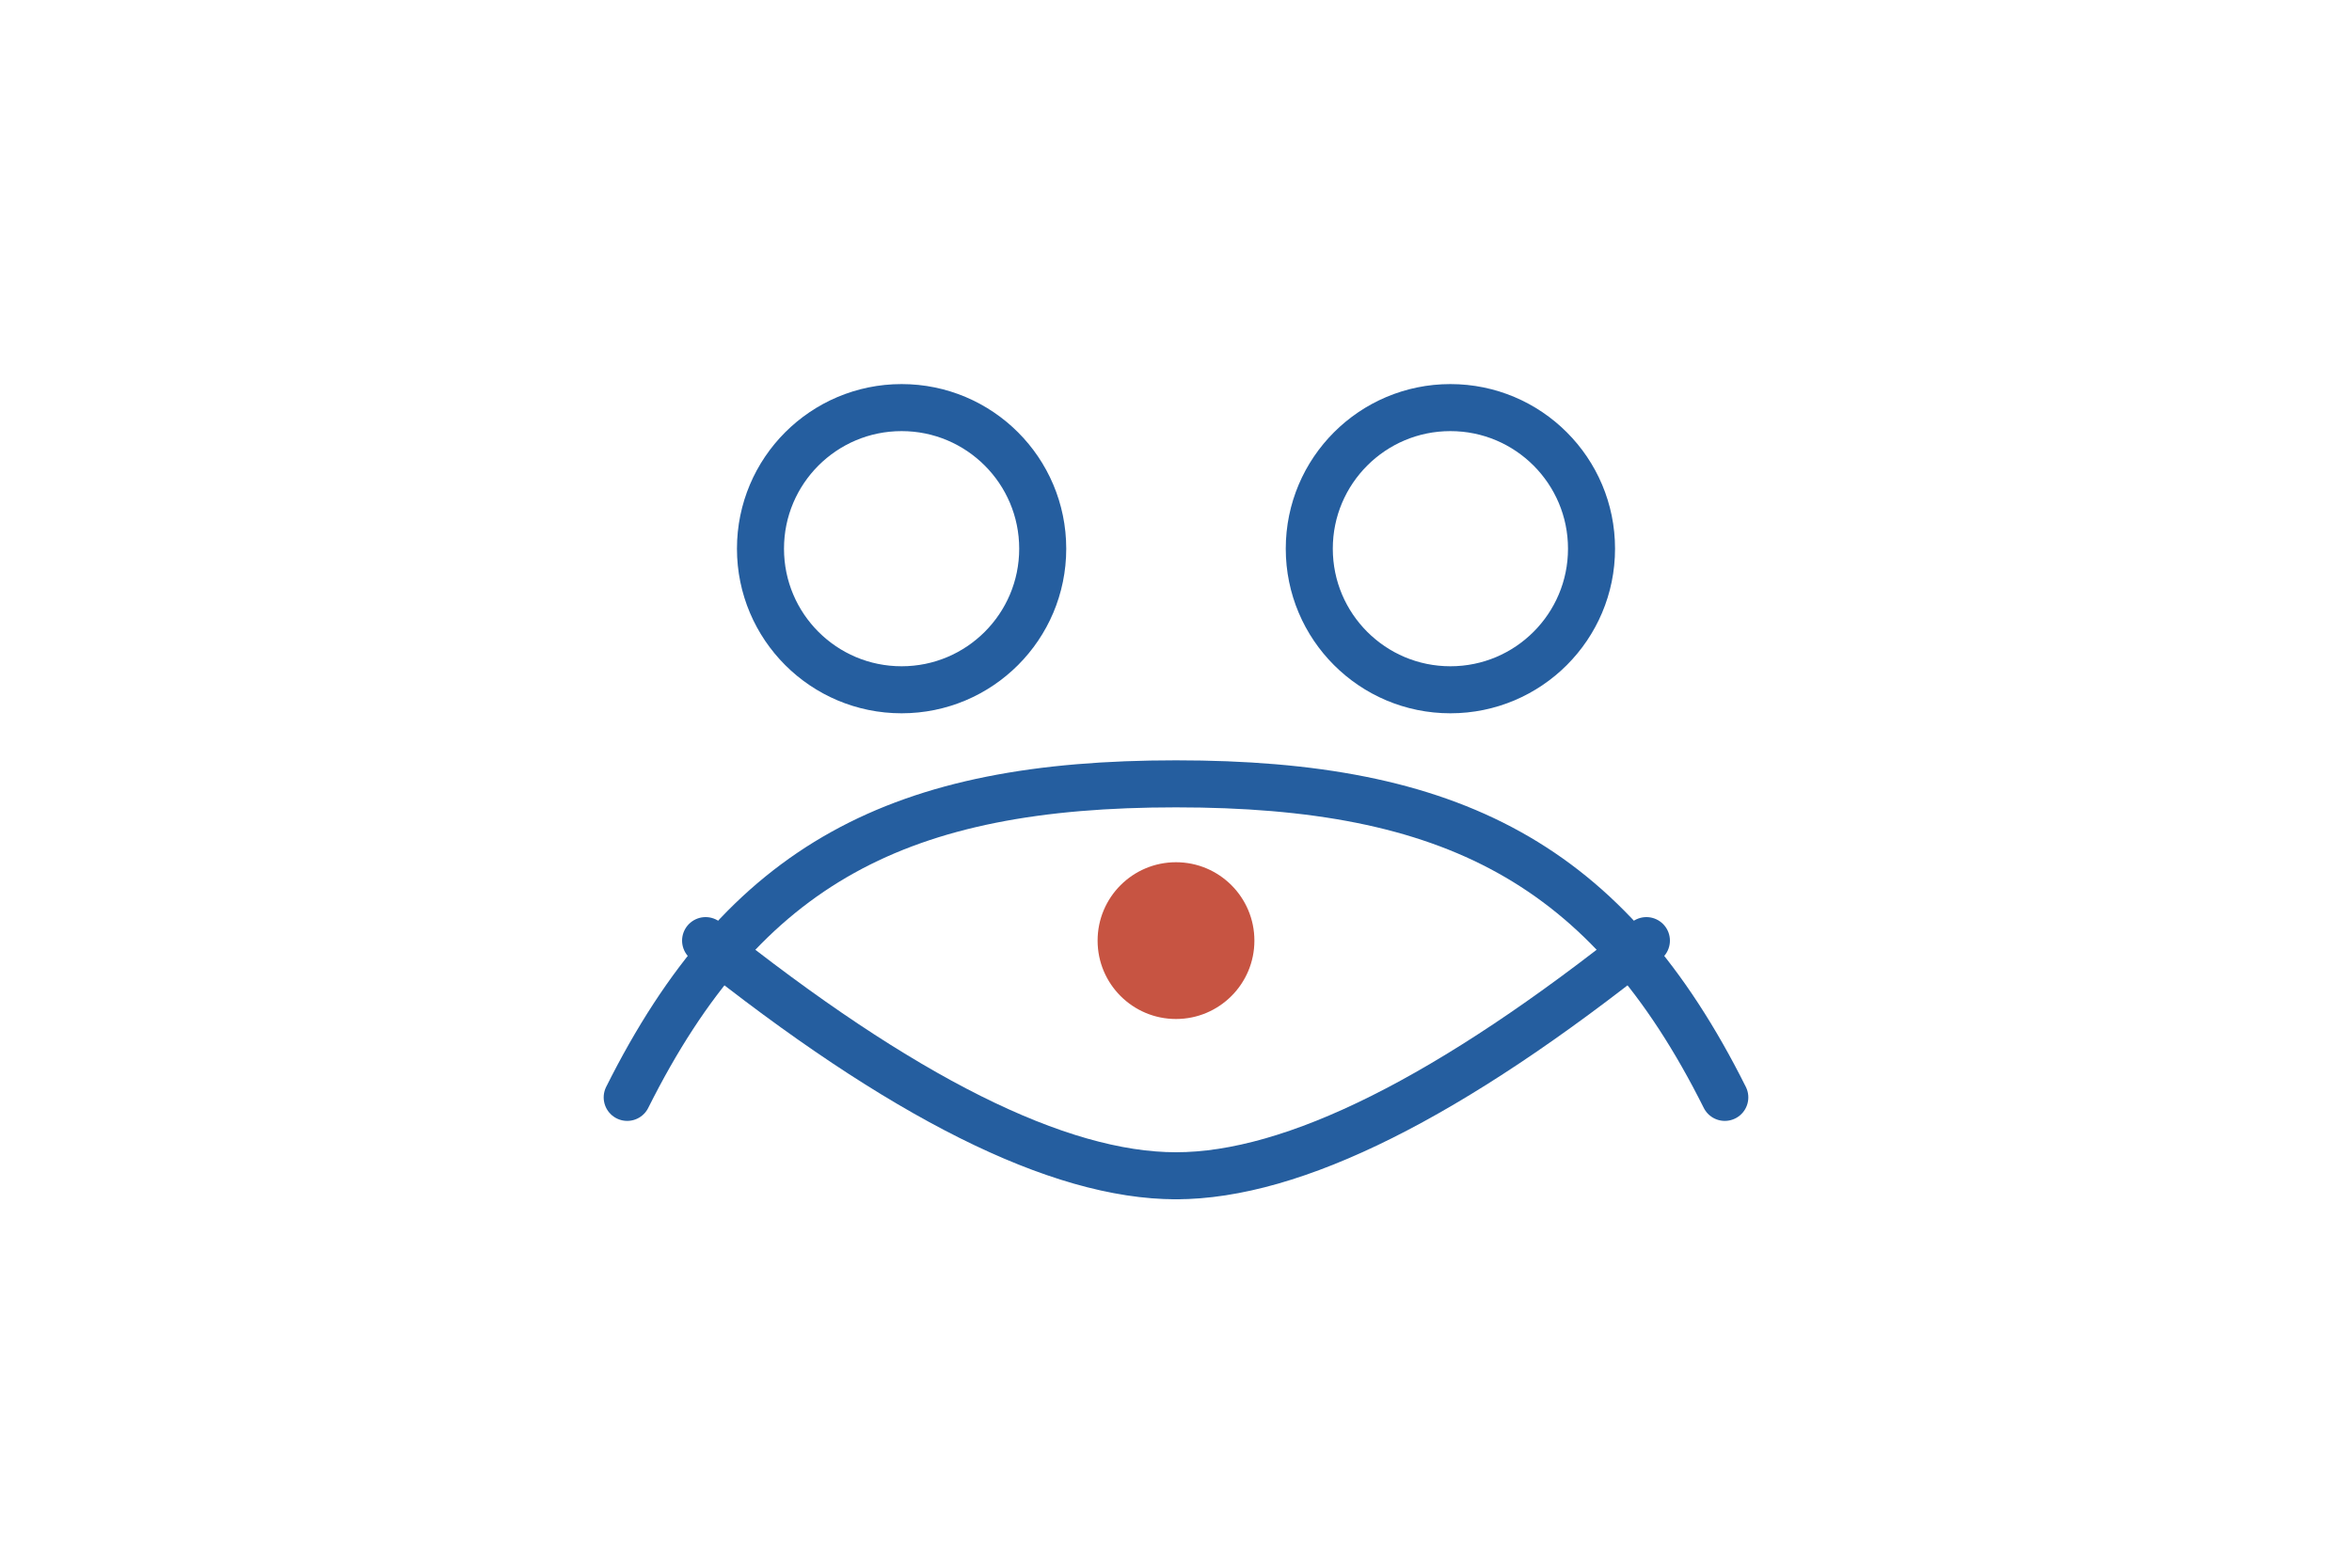
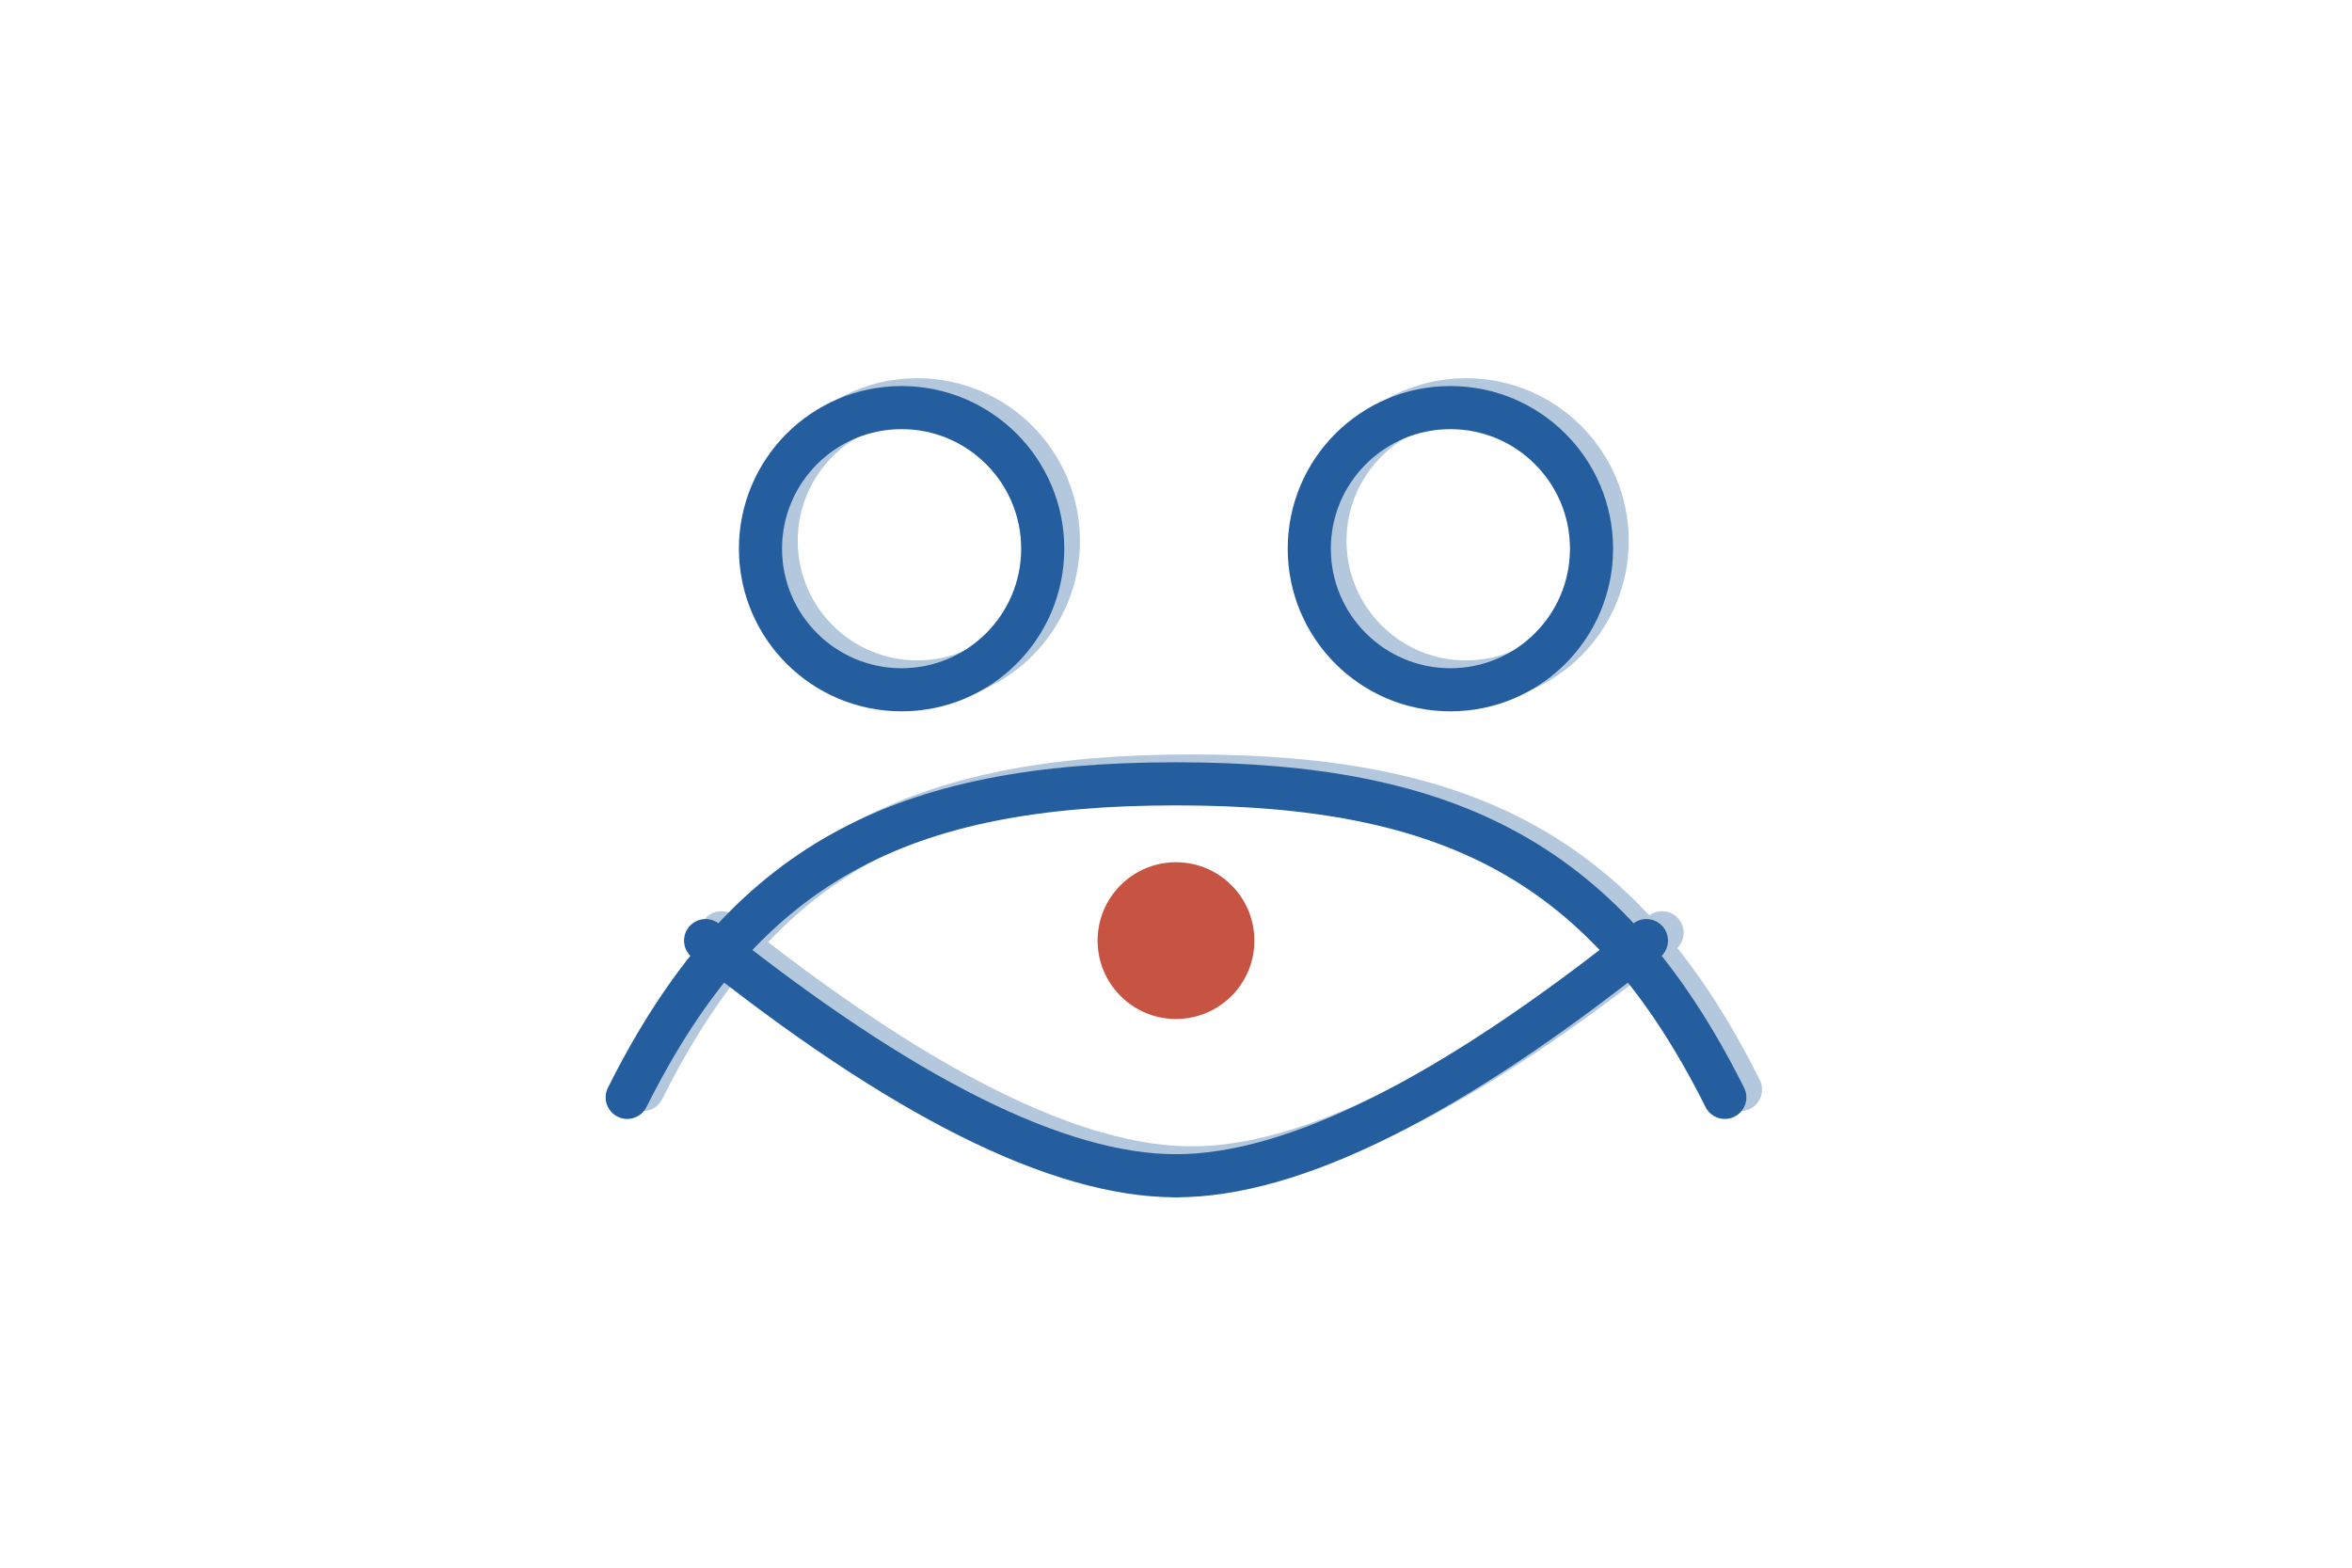
<svg xmlns="http://www.w3.org/2000/svg" viewBox="0 0 300 200" role="img" aria-label="hug">
-   <g stroke="#255e9f" stroke-width="6" stroke-linecap="round" stroke-linejoin="round" fill="none">
+   <g stroke="#255e9f" stroke-width="5.5" stroke-linecap="round" stroke-linejoin="round" fill="none">
+     <circle cx="115" cy="70" r="18" />
+     <circle cx="185" cy="70" r="18" />
+     <path d="M80 140c15-30 35-40 70-40s55 10 70 40" />
+     <path d="M90 120c25 20 45 30 60 30" />
+     <path d="M210 120c-25 20-45 30-60 30" />
+   </g>
+   <g opacity="0.35" transform="translate(2 -1)" stroke="#255e9f" stroke-width="5.5" stroke-linecap="round" stroke-linejoin="round" fill="none">
    <circle cx="115" cy="70" r="18" />
    <circle cx="185" cy="70" r="18" />
    <path d="M80 140c15-30 35-40 70-40s55 10 70 40" />
    <path d="M90 120c25 20 45 30 60 30" />
    <path d="M210 120c-25 20-45 30-60 30" />
  </g>
  <circle cx="150" cy="120" r="10" fill="#c75442" />
</svg>
